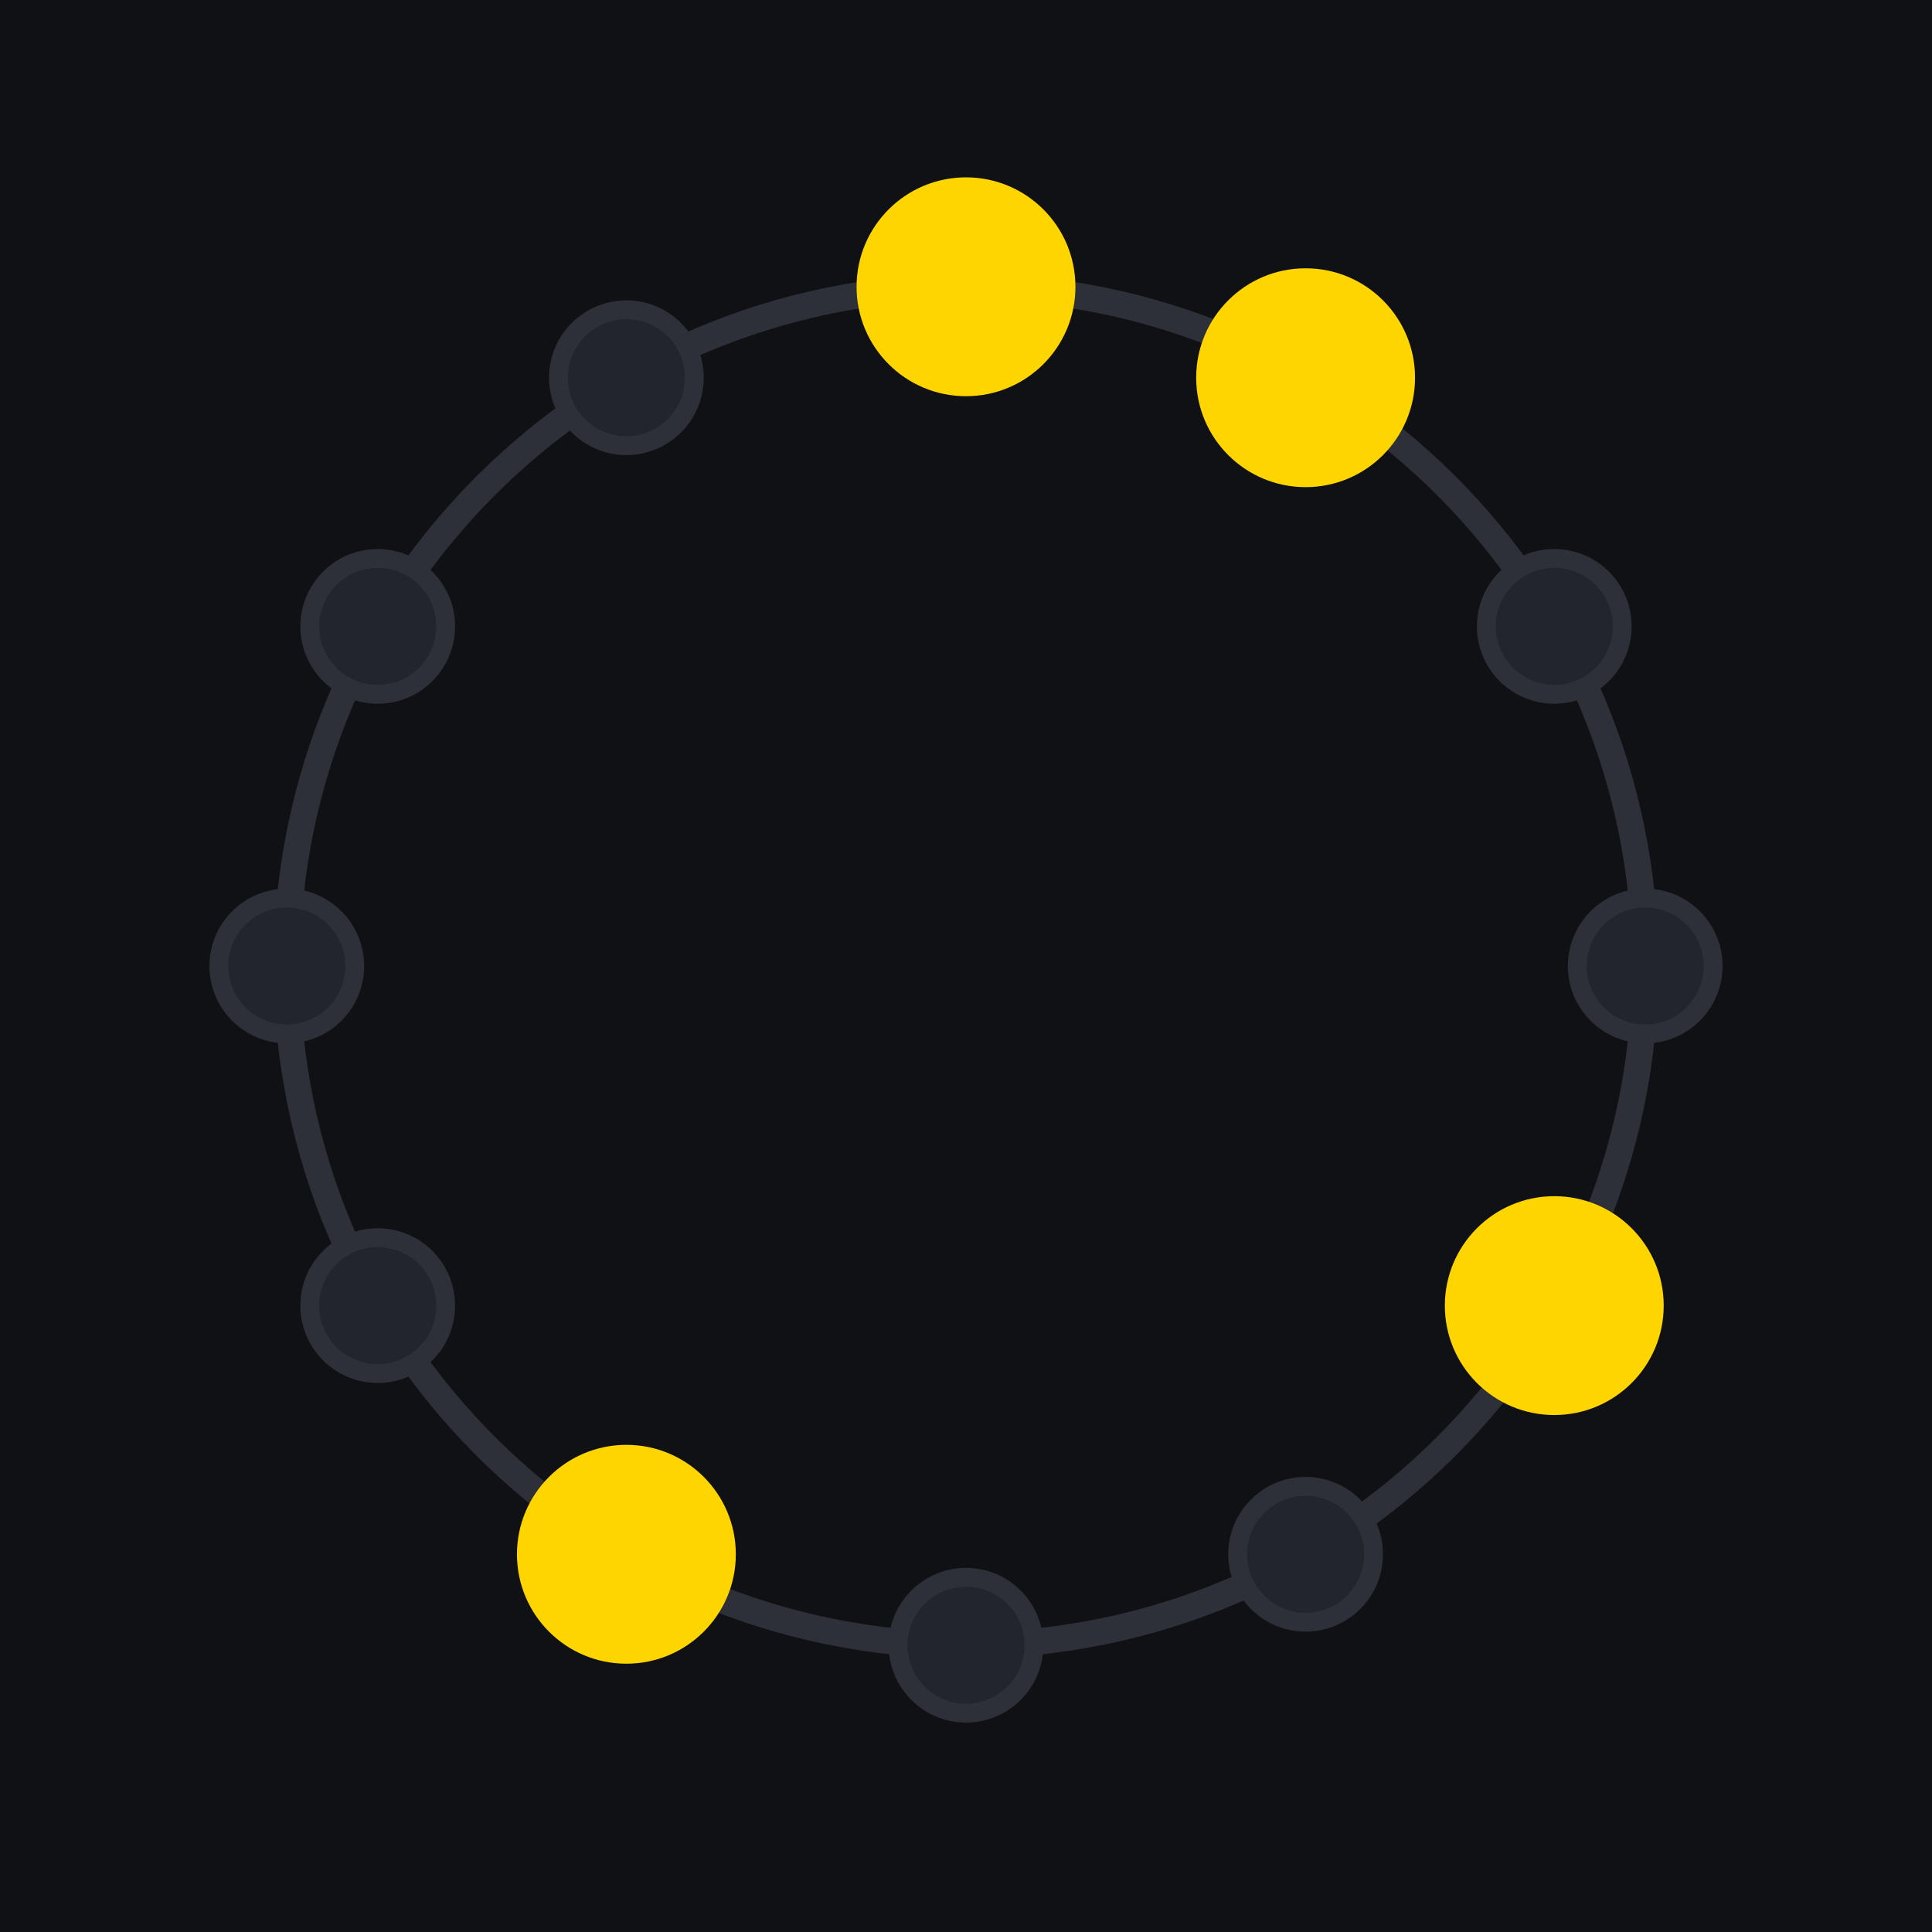
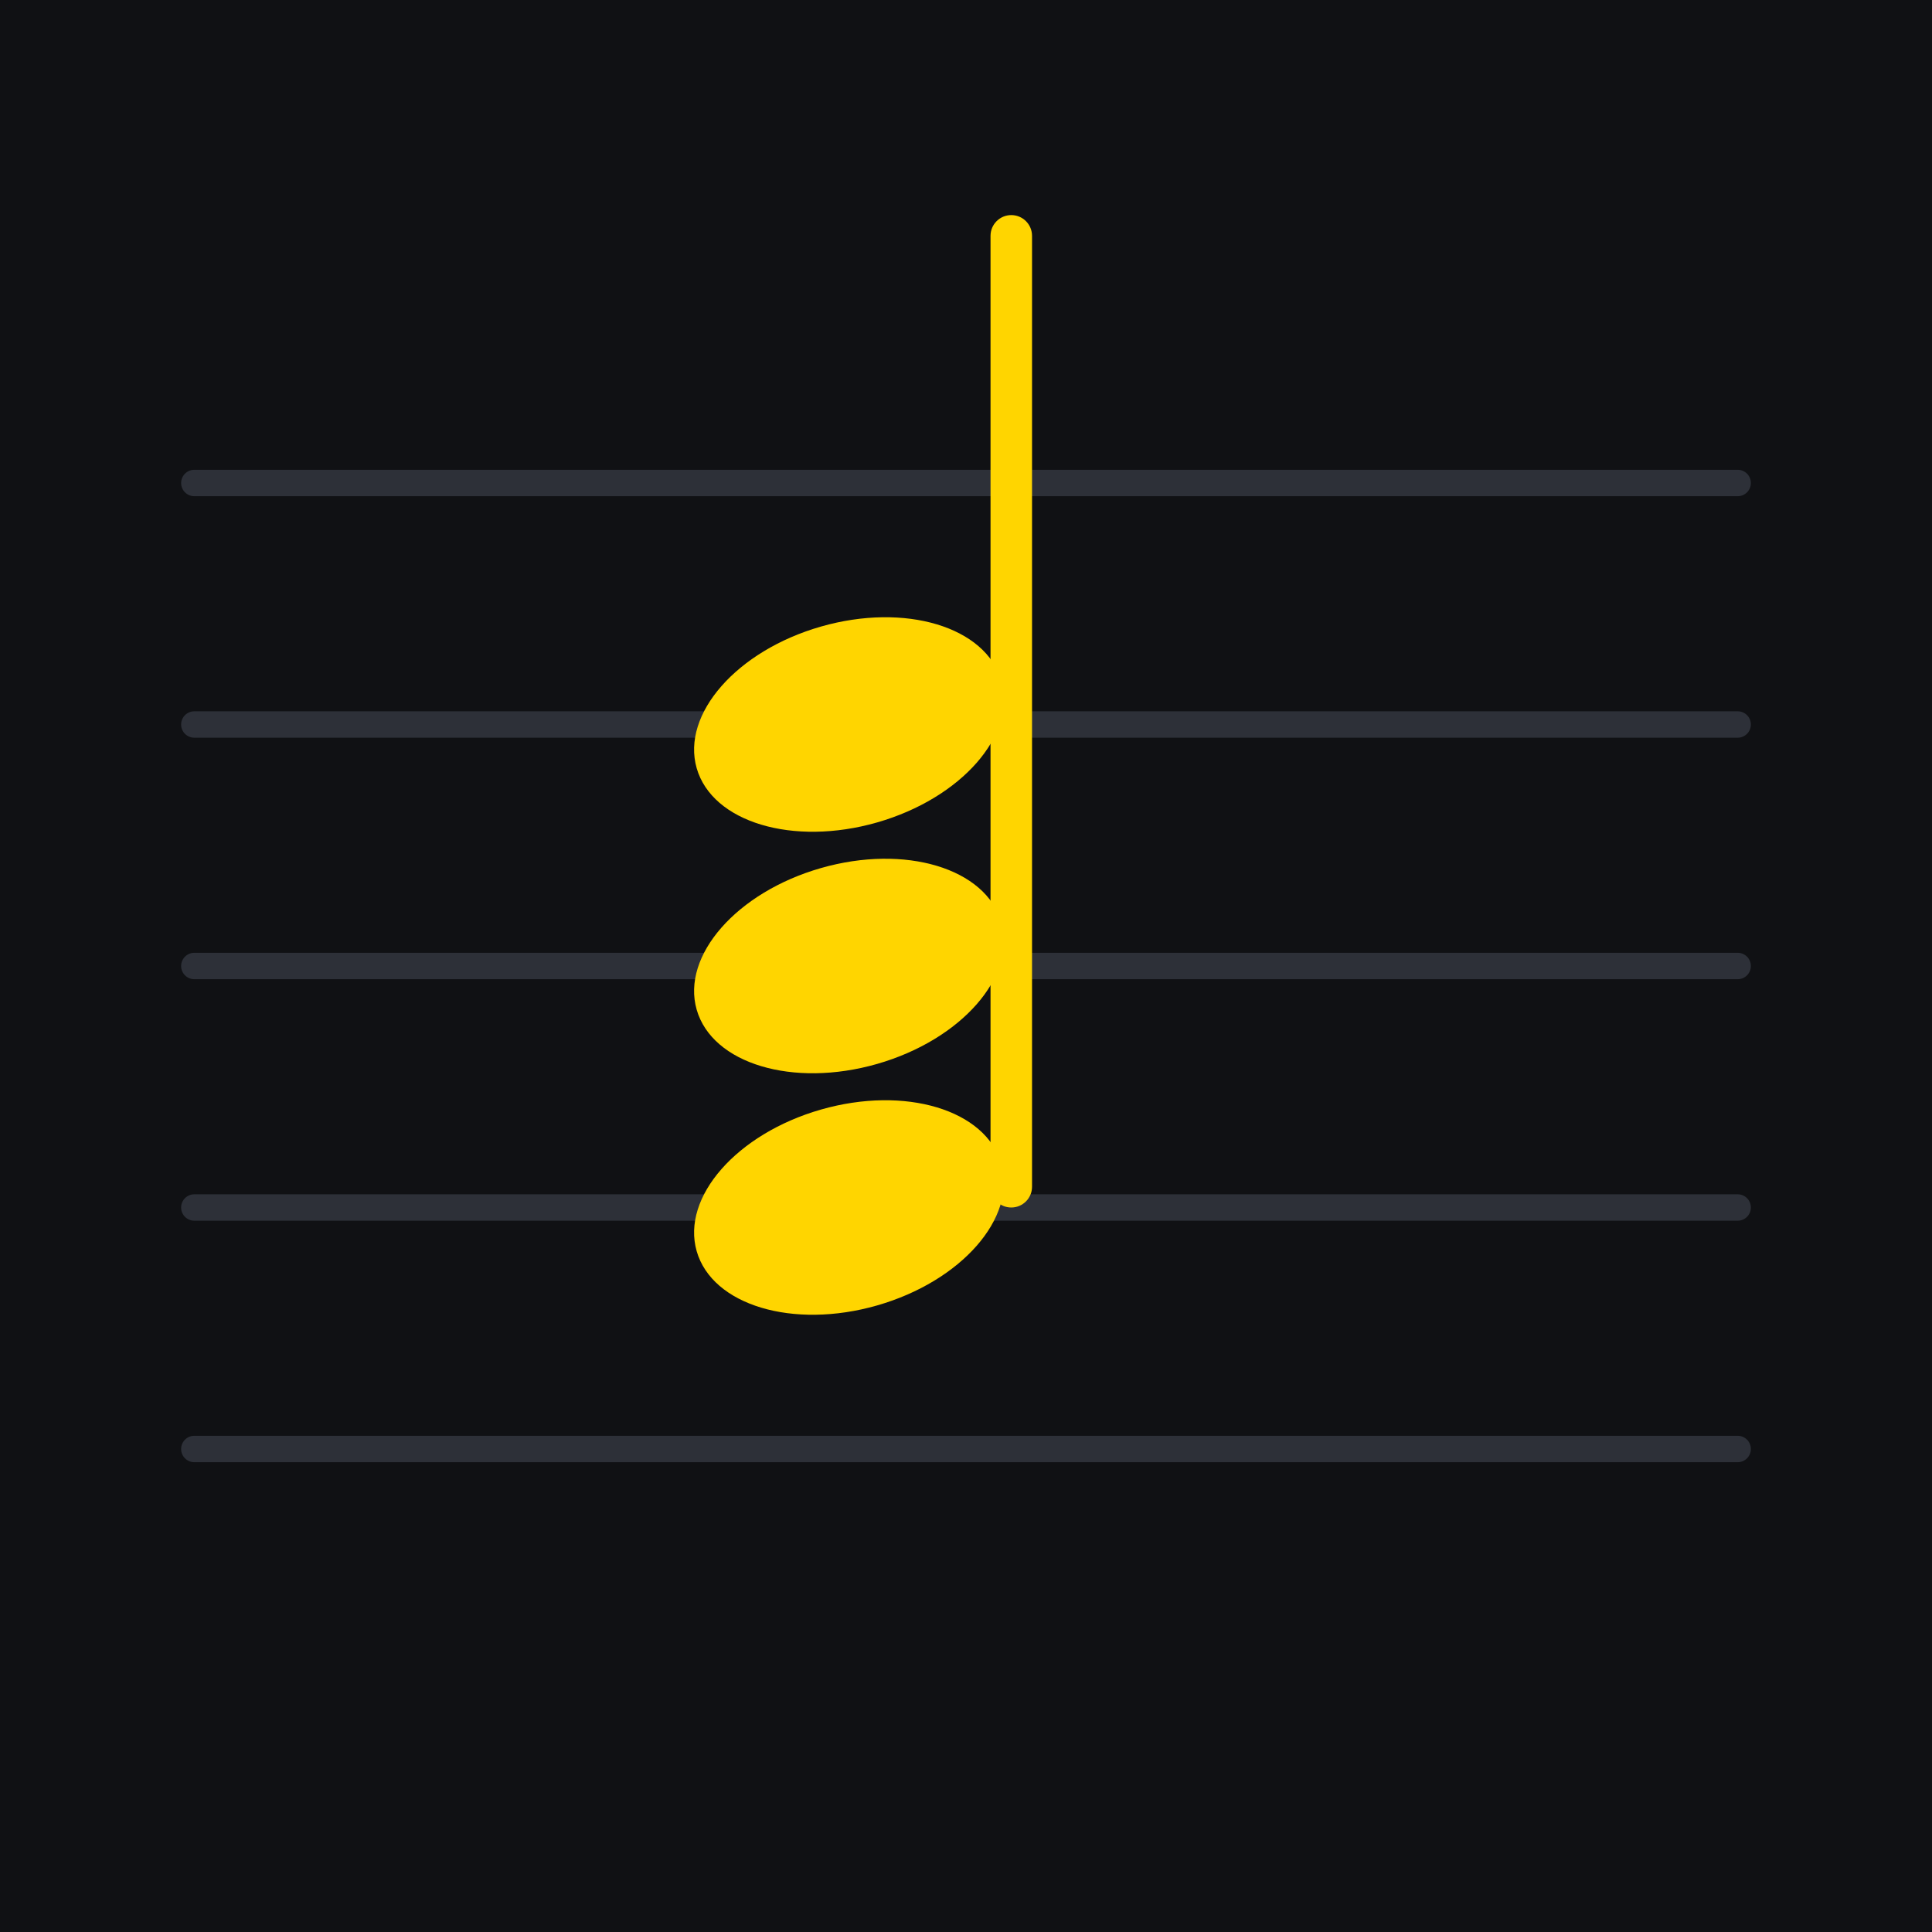
<svg xmlns="http://www.w3.org/2000/svg" viewBox="0 0 1024 1024">
  <rect width="1024" height="1024" fill="#101114" />
-   <circle cx="512" cy="512" r="360" fill="none" stroke="#2d3038" stroke-width="14" />
-   <circle cx="512.0" cy="152.0" r="58" fill="#ffd500" />
-   <circle cx="692.0" cy="200.2" r="58" fill="#ffd500" />
-   <circle cx="823.8" cy="332.0" r="36" fill="#22252c" stroke="#2d3038" stroke-width="10" />
-   <circle cx="872.0" cy="512.0" r="36" fill="#22252c" stroke="#2d3038" stroke-width="10" />
-   <circle cx="823.8" cy="692.0" r="58" fill="#ffd500" />
-   <circle cx="692.0" cy="823.8" r="36" fill="#22252c" stroke="#2d3038" stroke-width="10" />
-   <circle cx="512.0" cy="872.0" r="36" fill="#22252c" stroke="#2d3038" stroke-width="10" />
-   <circle cx="332.0" cy="823.8" r="58" fill="#ffd500" />
-   <circle cx="200.2" cy="692.0" r="36" fill="#22252c" stroke="#2d3038" stroke-width="10" />
-   <circle cx="152.0" cy="512.0" r="36" fill="#22252c" stroke="#2d3038" stroke-width="10" />
-   <circle cx="200.2" cy="332.0" r="36" fill="#22252c" stroke="#2d3038" stroke-width="10" />
-   <circle cx="332.0" cy="200.2" r="36" fill="#22252c" stroke="#2d3038" stroke-width="10" />
+   <rect x="96" y="249" width="832" height="14" rx="7" fill="#2d3038" />
+   <rect x="96" y="377" width="832" height="14" rx="7" fill="#2d3038" />
+   <rect x="96" y="505" width="832" height="14" rx="7" fill="#2d3038" />
+   <rect x="96" y="633" width="832" height="14" rx="7" fill="#2d3038" />
+   <rect x="96" y="761" width="832" height="14" rx="7" fill="#2d3038" />
+   <rect x="525" y="114" width="22" height="526" rx="11" fill="#ffd500" />
+   <ellipse cx="450" cy="384" rx="84" ry="54" transform="rotate(-16 450 384)" fill="#ffd500" />
+   <ellipse cx="450" cy="512" rx="84" ry="54" transform="rotate(-16 450 512)" fill="#ffd500" />
+   <ellipse cx="450" cy="640" rx="84" ry="54" transform="rotate(-16 450 640)" fill="#ffd500" />
</svg>
